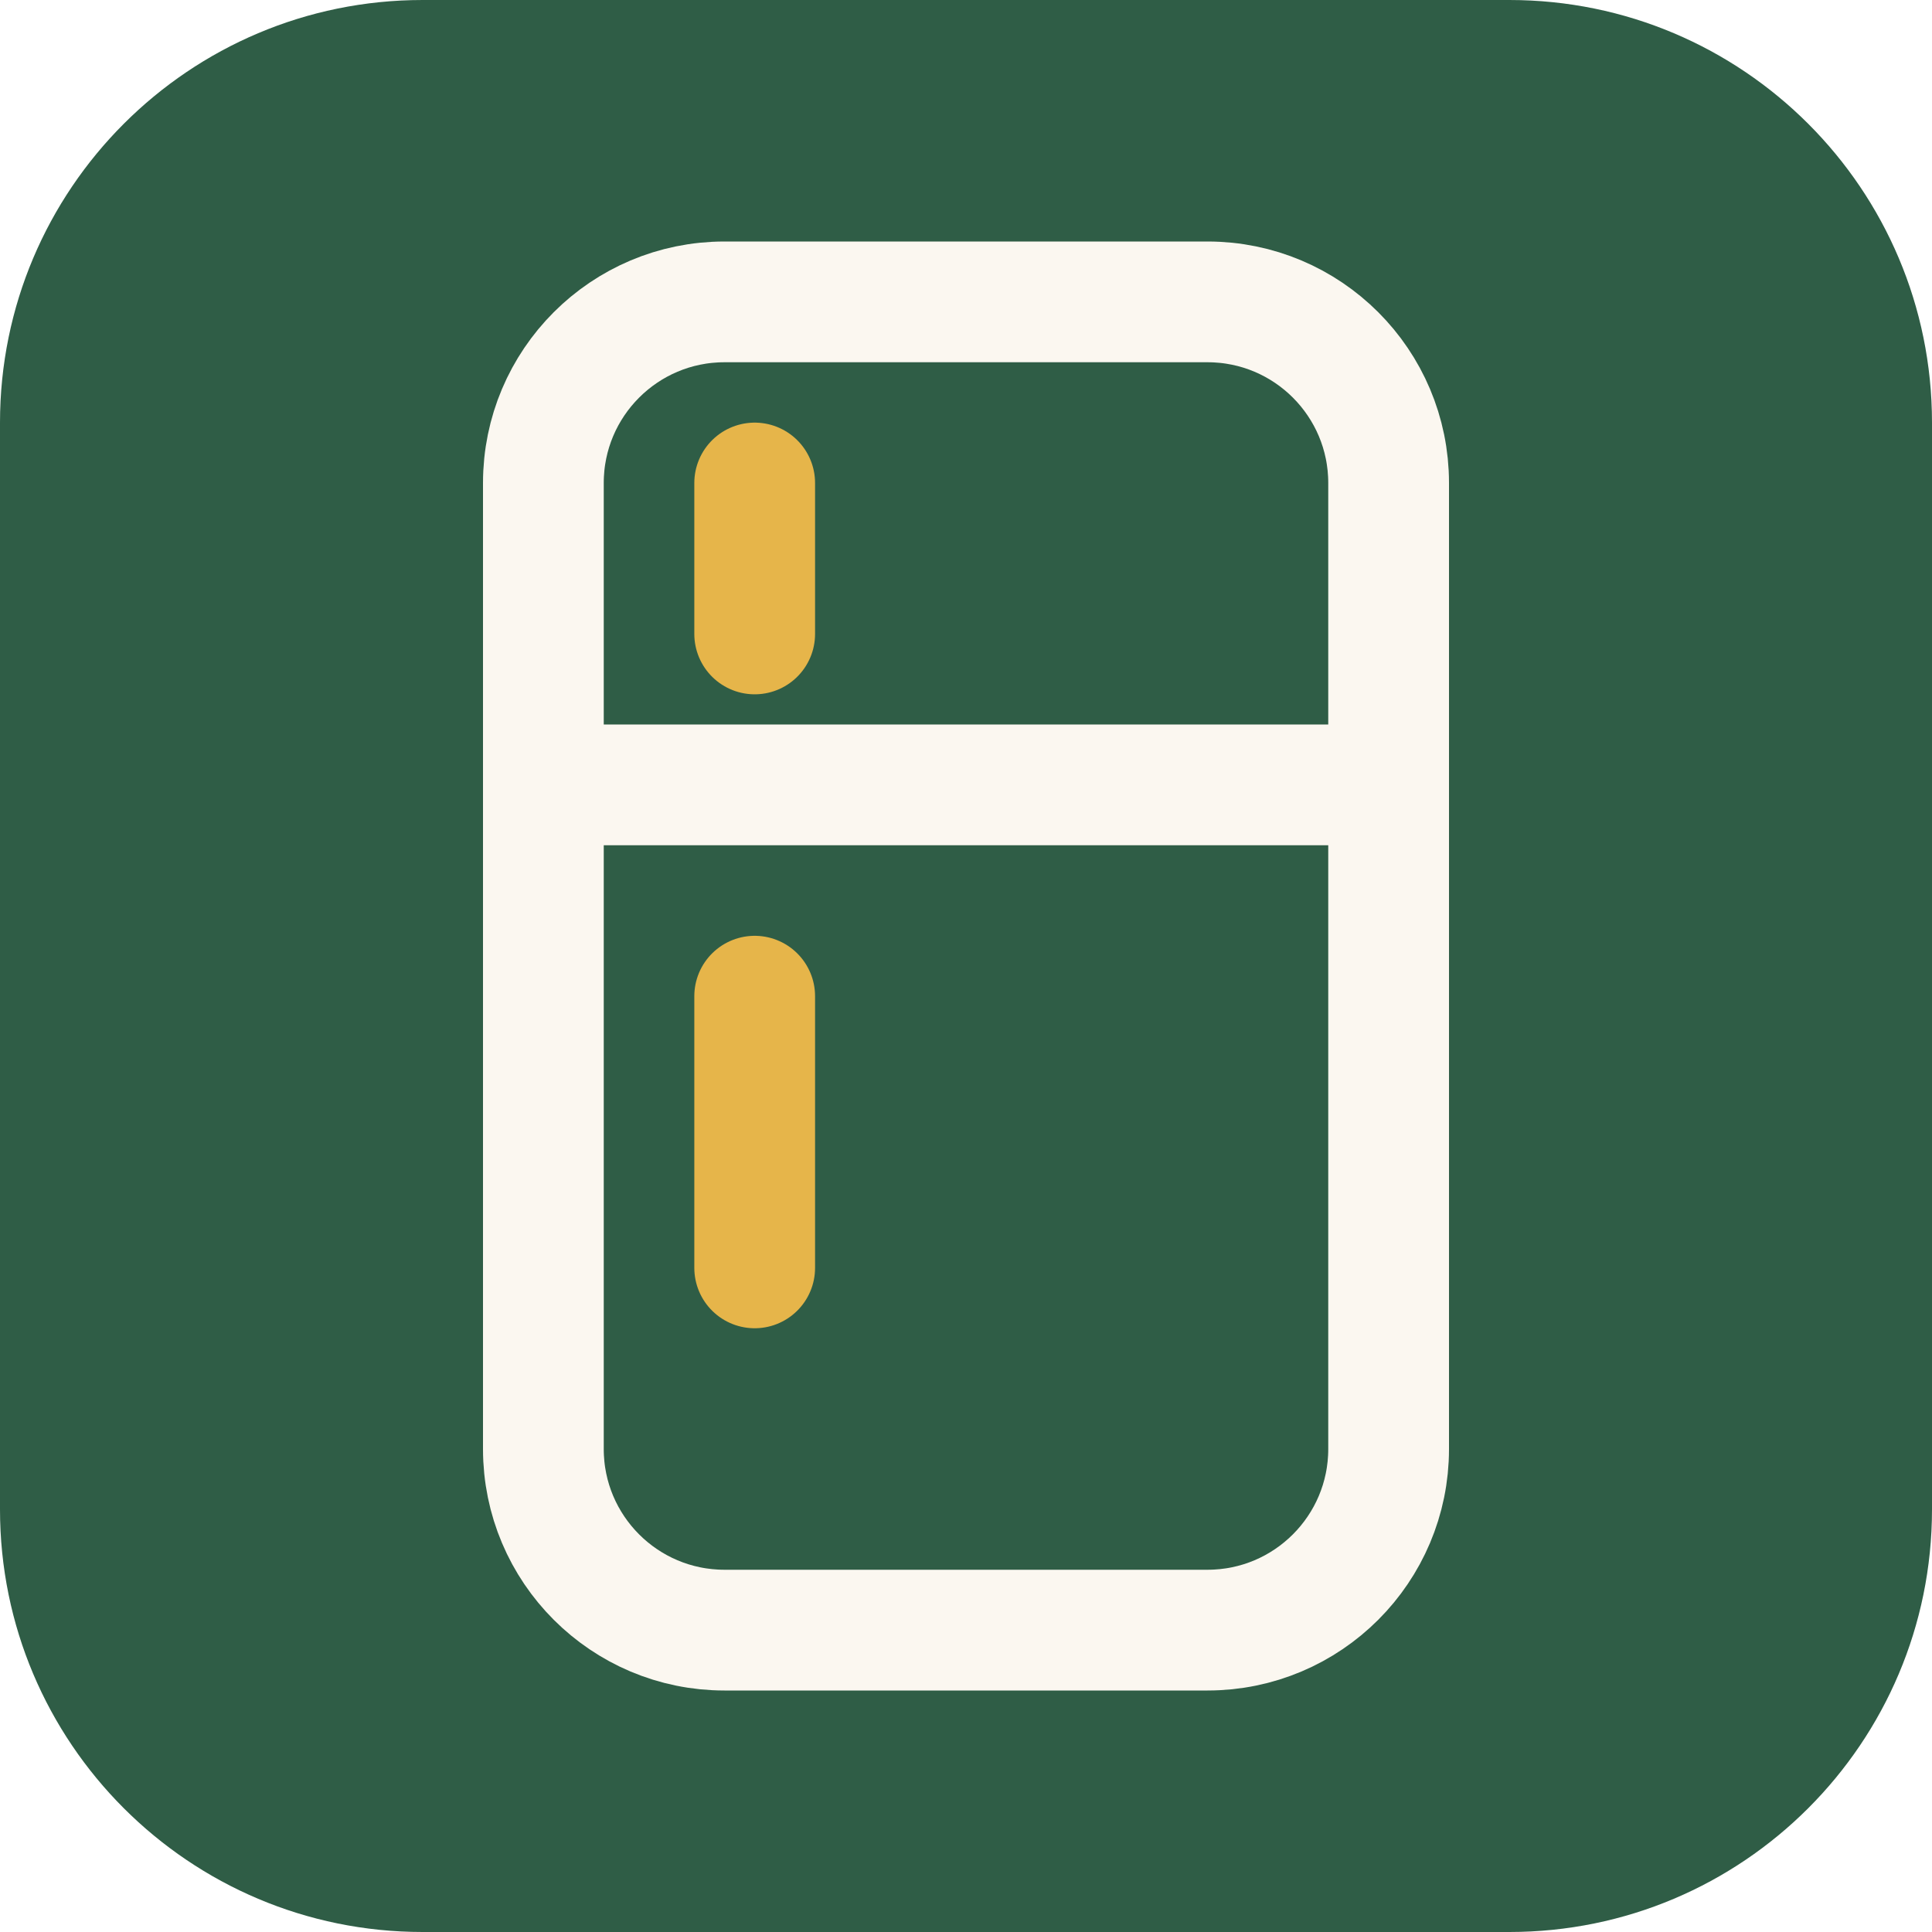
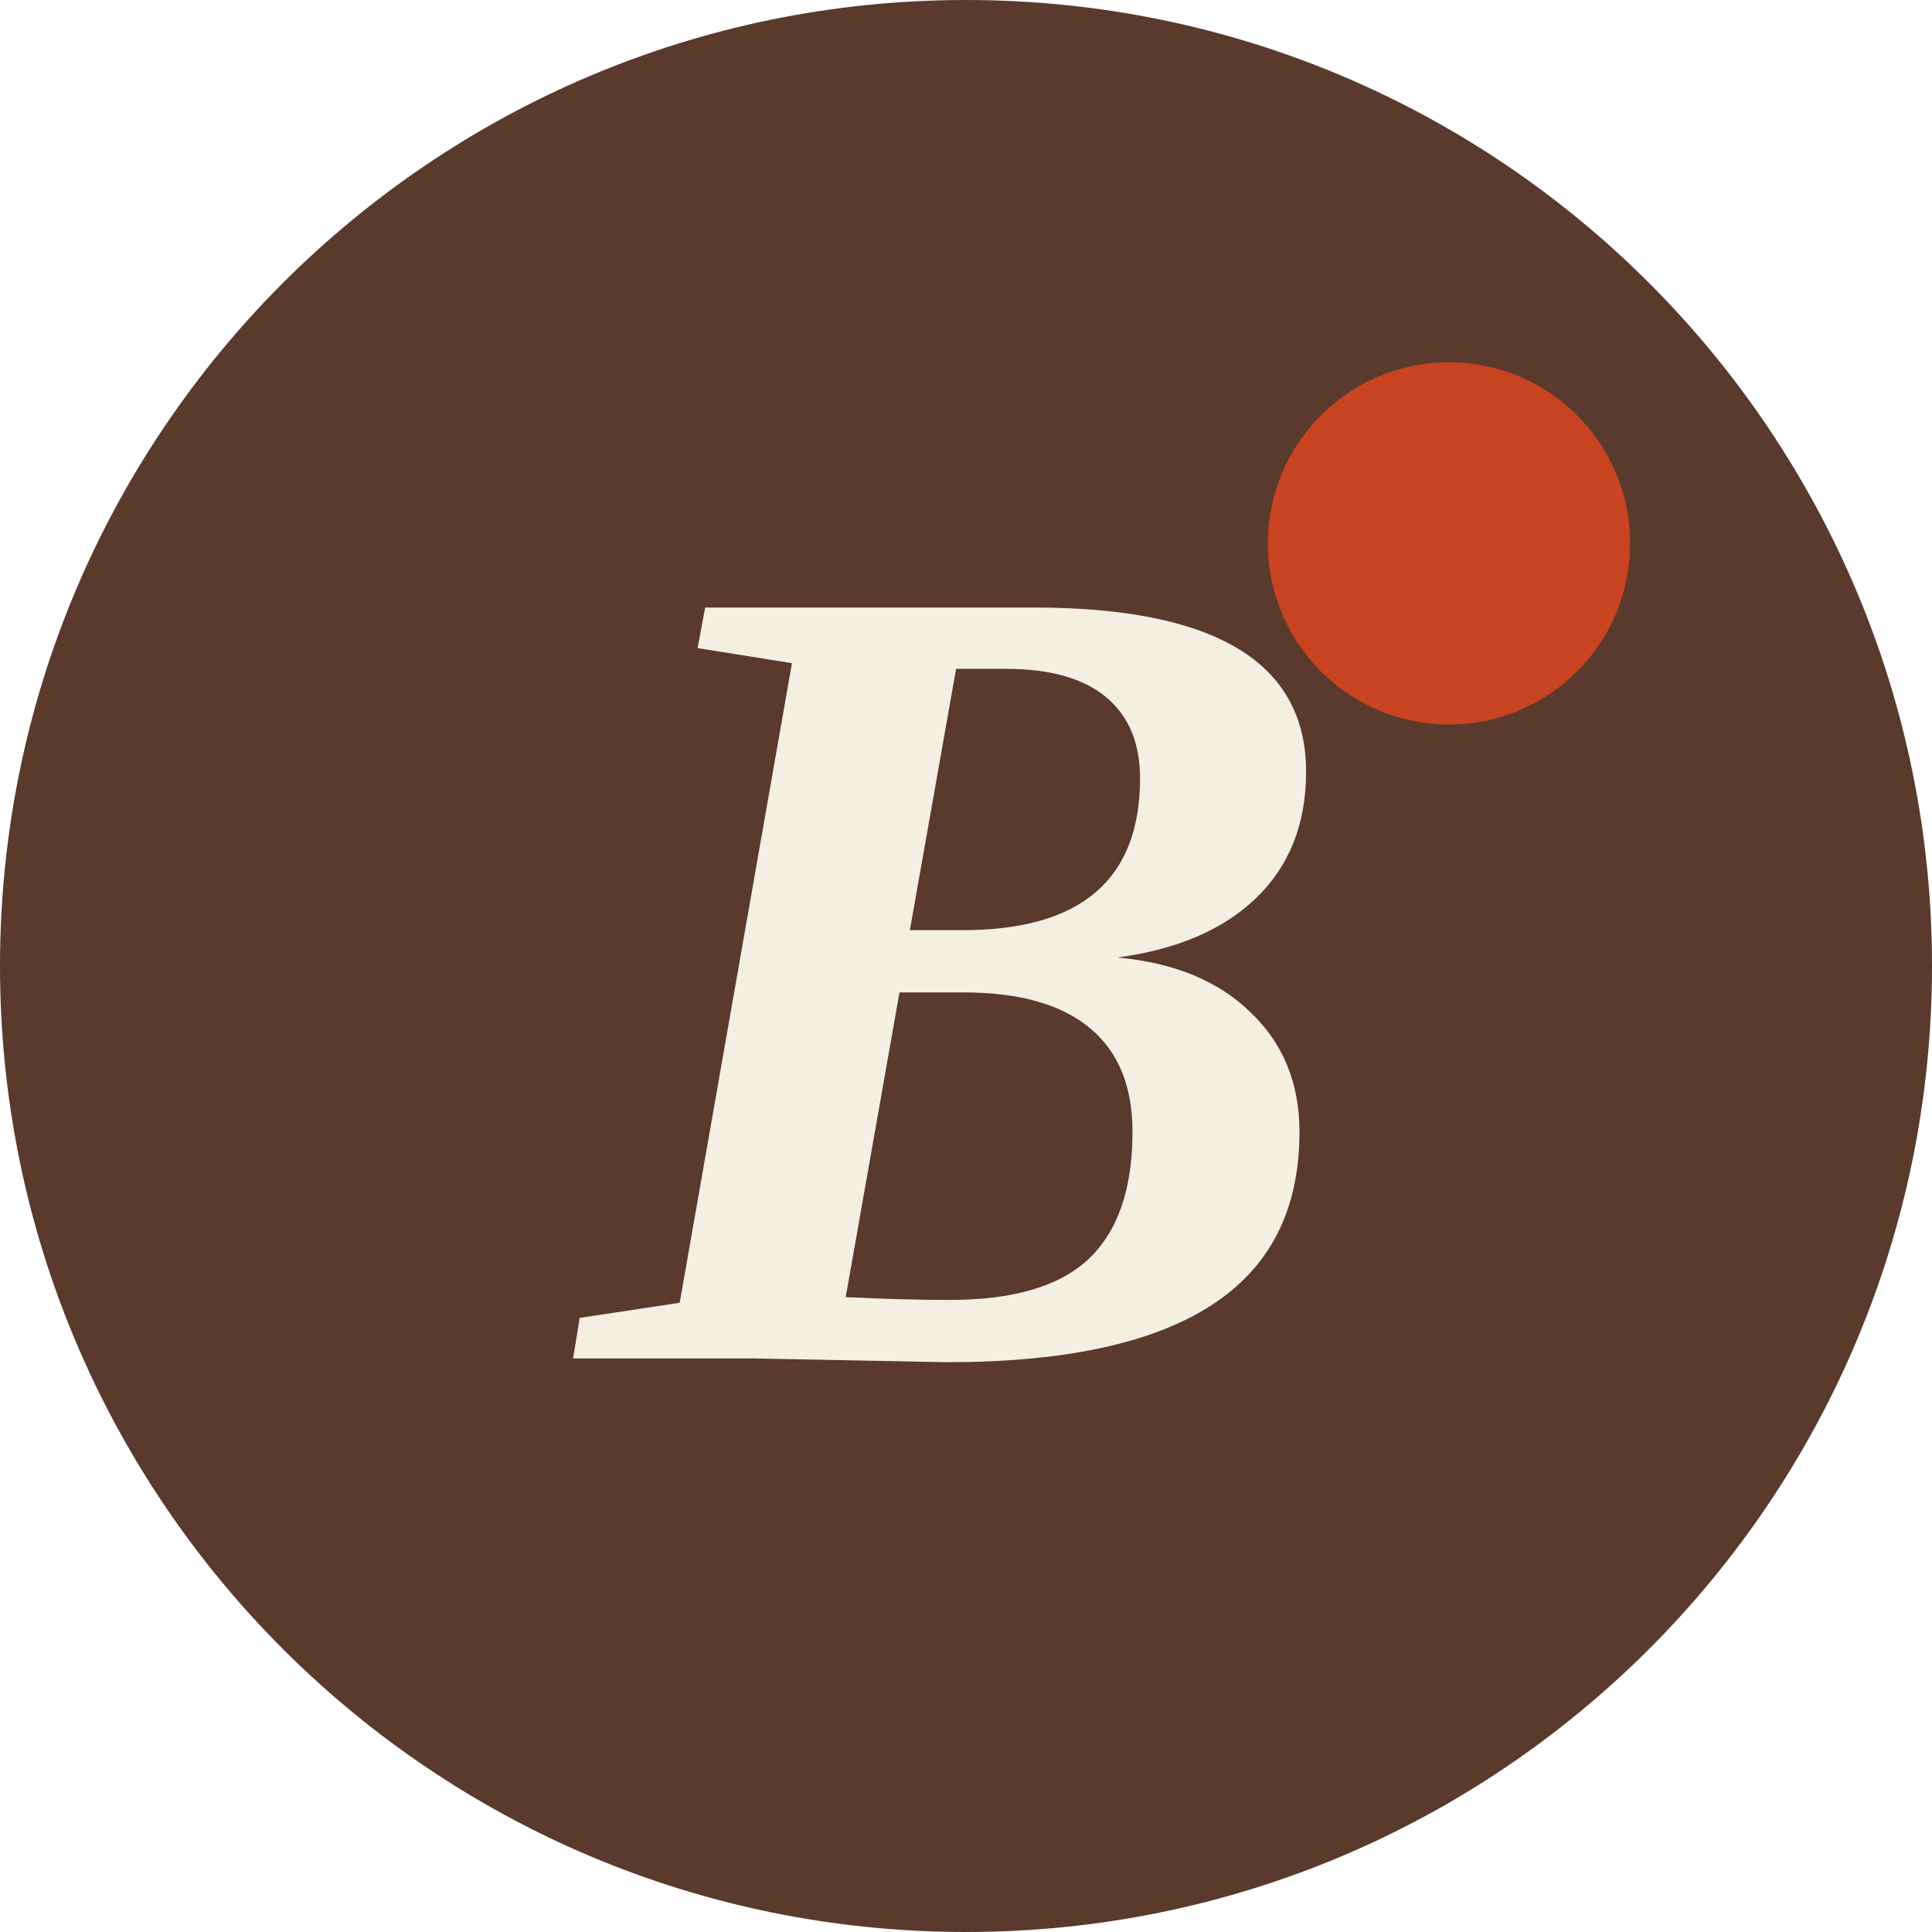
<svg xmlns="http://www.w3.org/2000/svg" viewBox="0 0 32 32">
-   <rect width="32" height="32" rx="7" fill="#2f5d46" />
-   <rect x="9" y="5" width="14" height="22" rx="3" fill="none" stroke="#fbf7f0" stroke-width="2" />
-   <line x1="9" y1="13" x2="23" y2="13" stroke="#fbf7f0" stroke-width="2" />
-   <line x1="12.5" y1="8" x2="12.5" y2="10.5" stroke="#e6b54a" stroke-width="2" stroke-linecap="round" />
-   <line x1="12.5" y1="16.5" x2="12.5" y2="21" stroke="#e6b54a" stroke-width="2" stroke-linecap="round" />
+   <rect width="32" height="32" rx="16" fill="#5a3a2c" />
+   <text x="16" y="22.5" text-anchor="middle" font-family="Georgia, 'Times New Roman', serif" font-style="italic" font-weight="700" font-size="19" fill="#f5eee2">B</text>
+   <circle cx="24" cy="9" r="3" fill="#c8431f" />
</svg>
